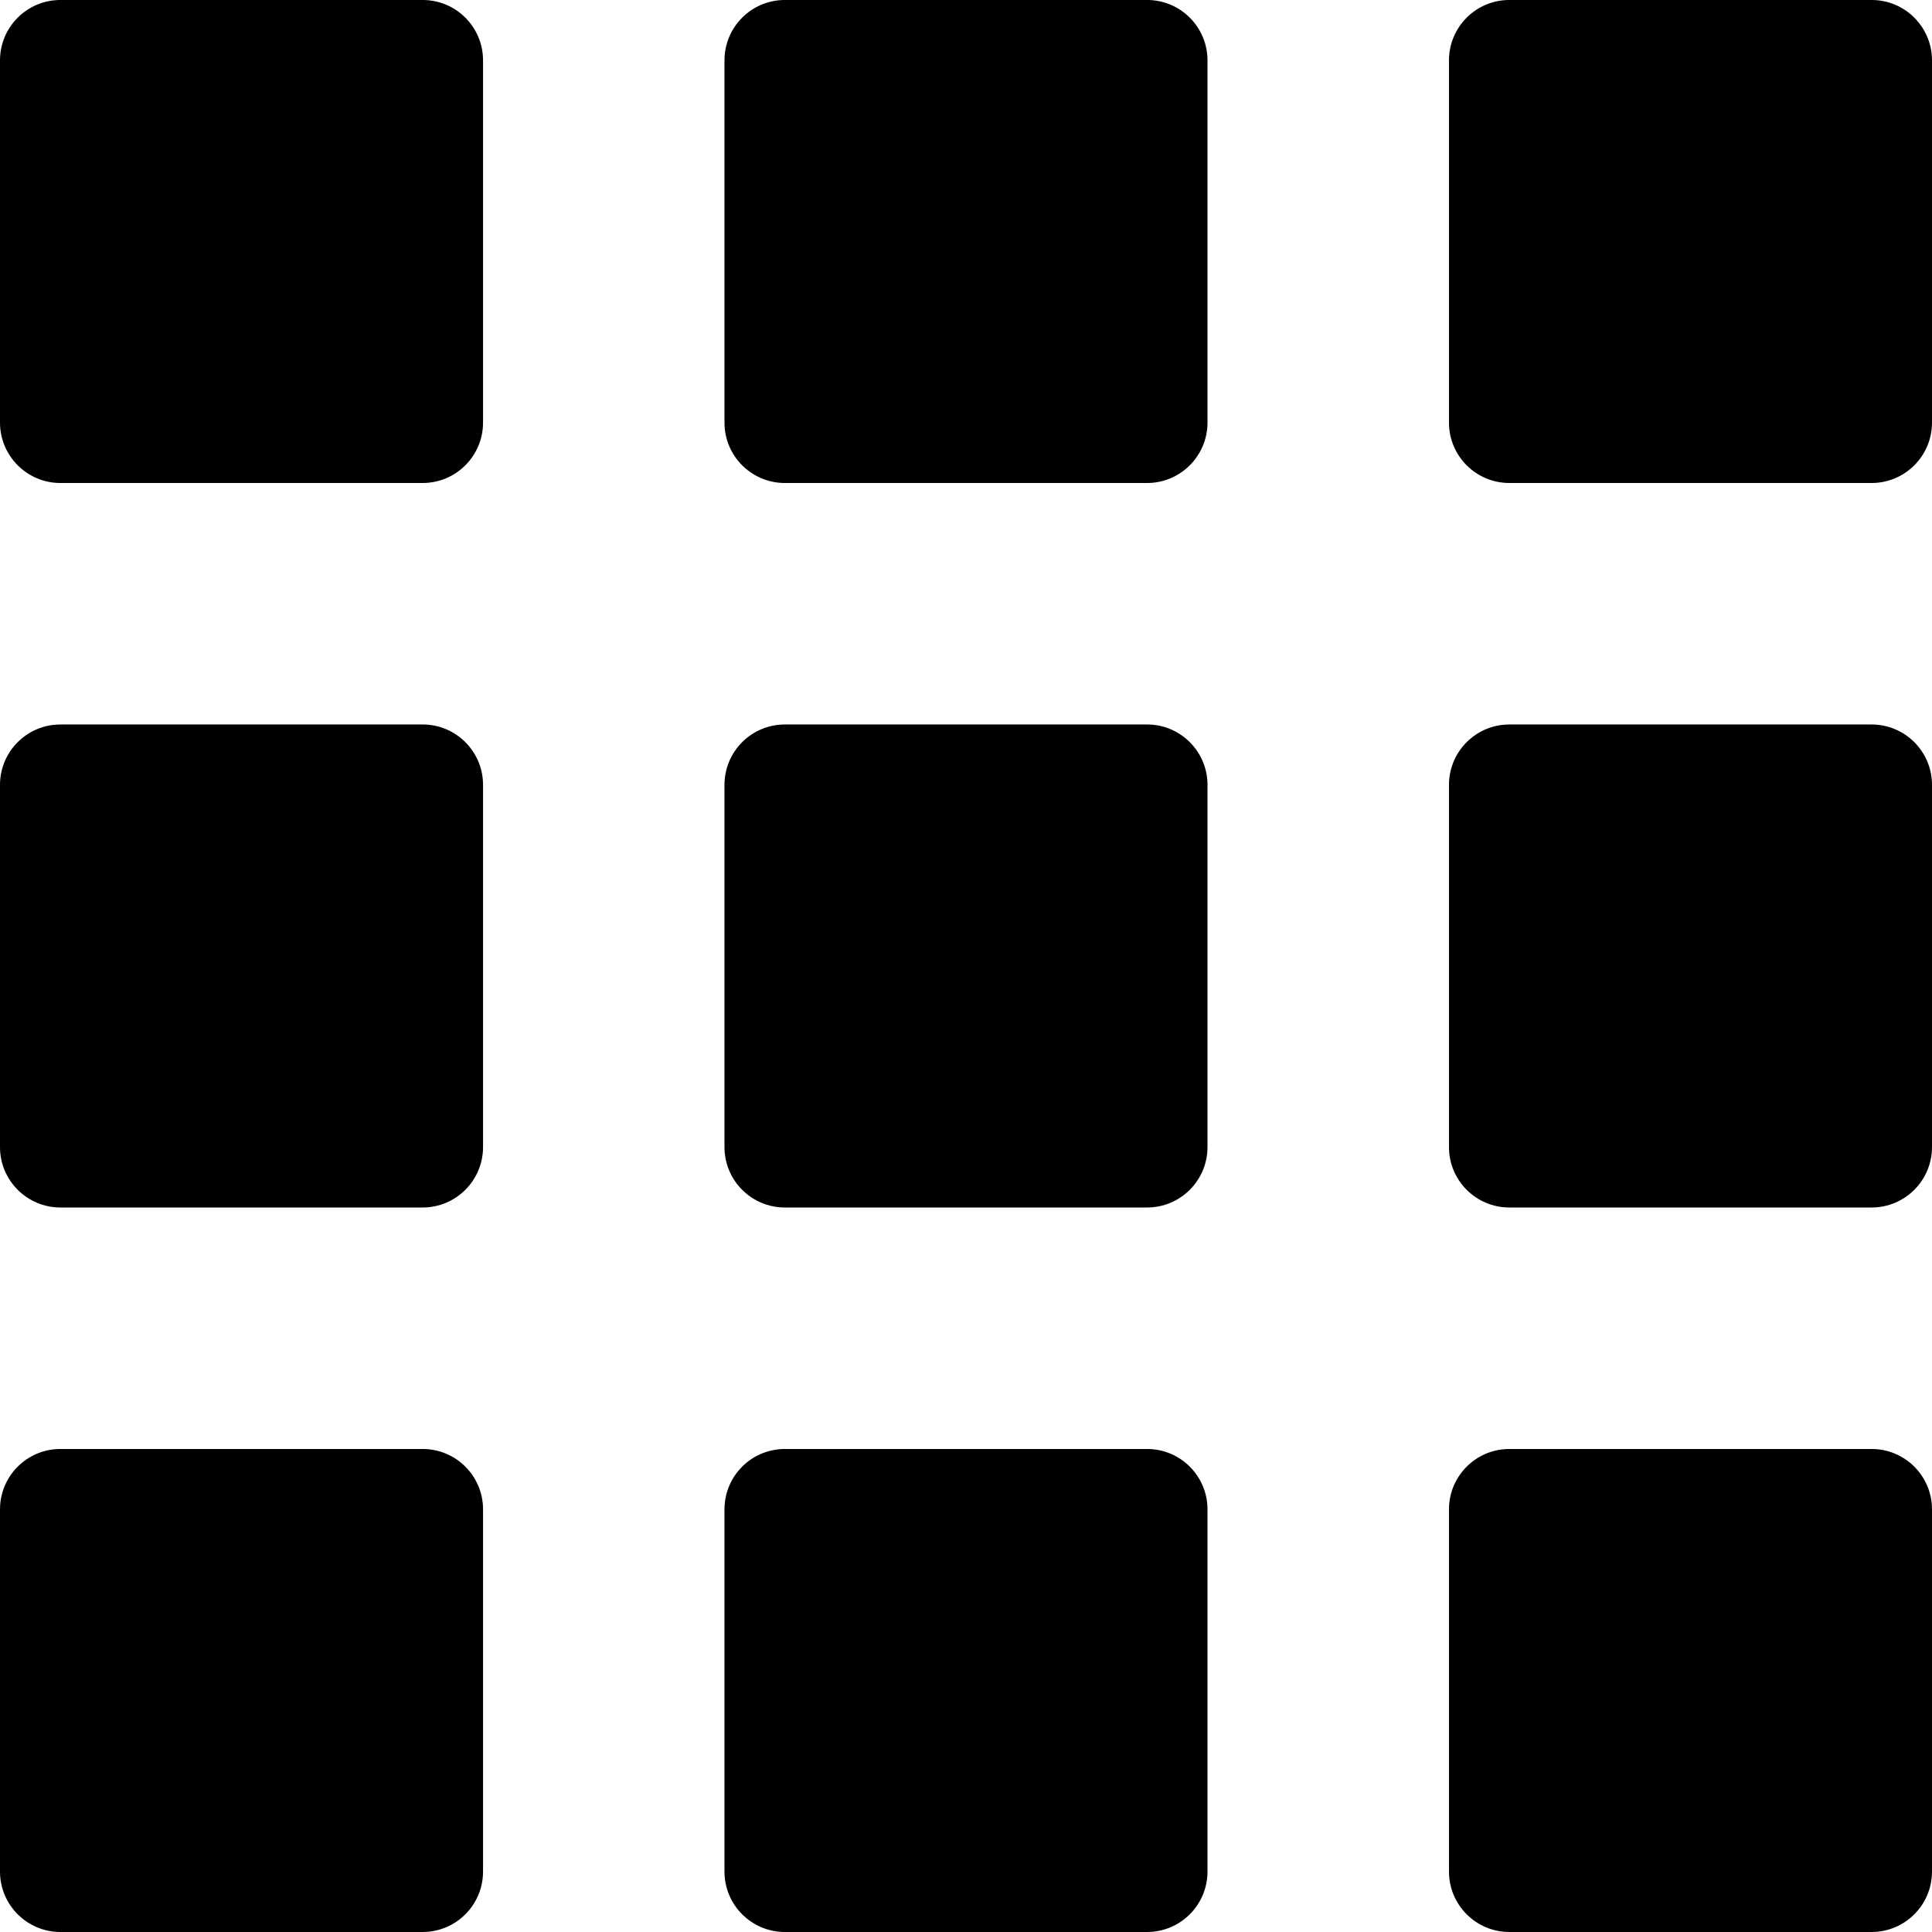
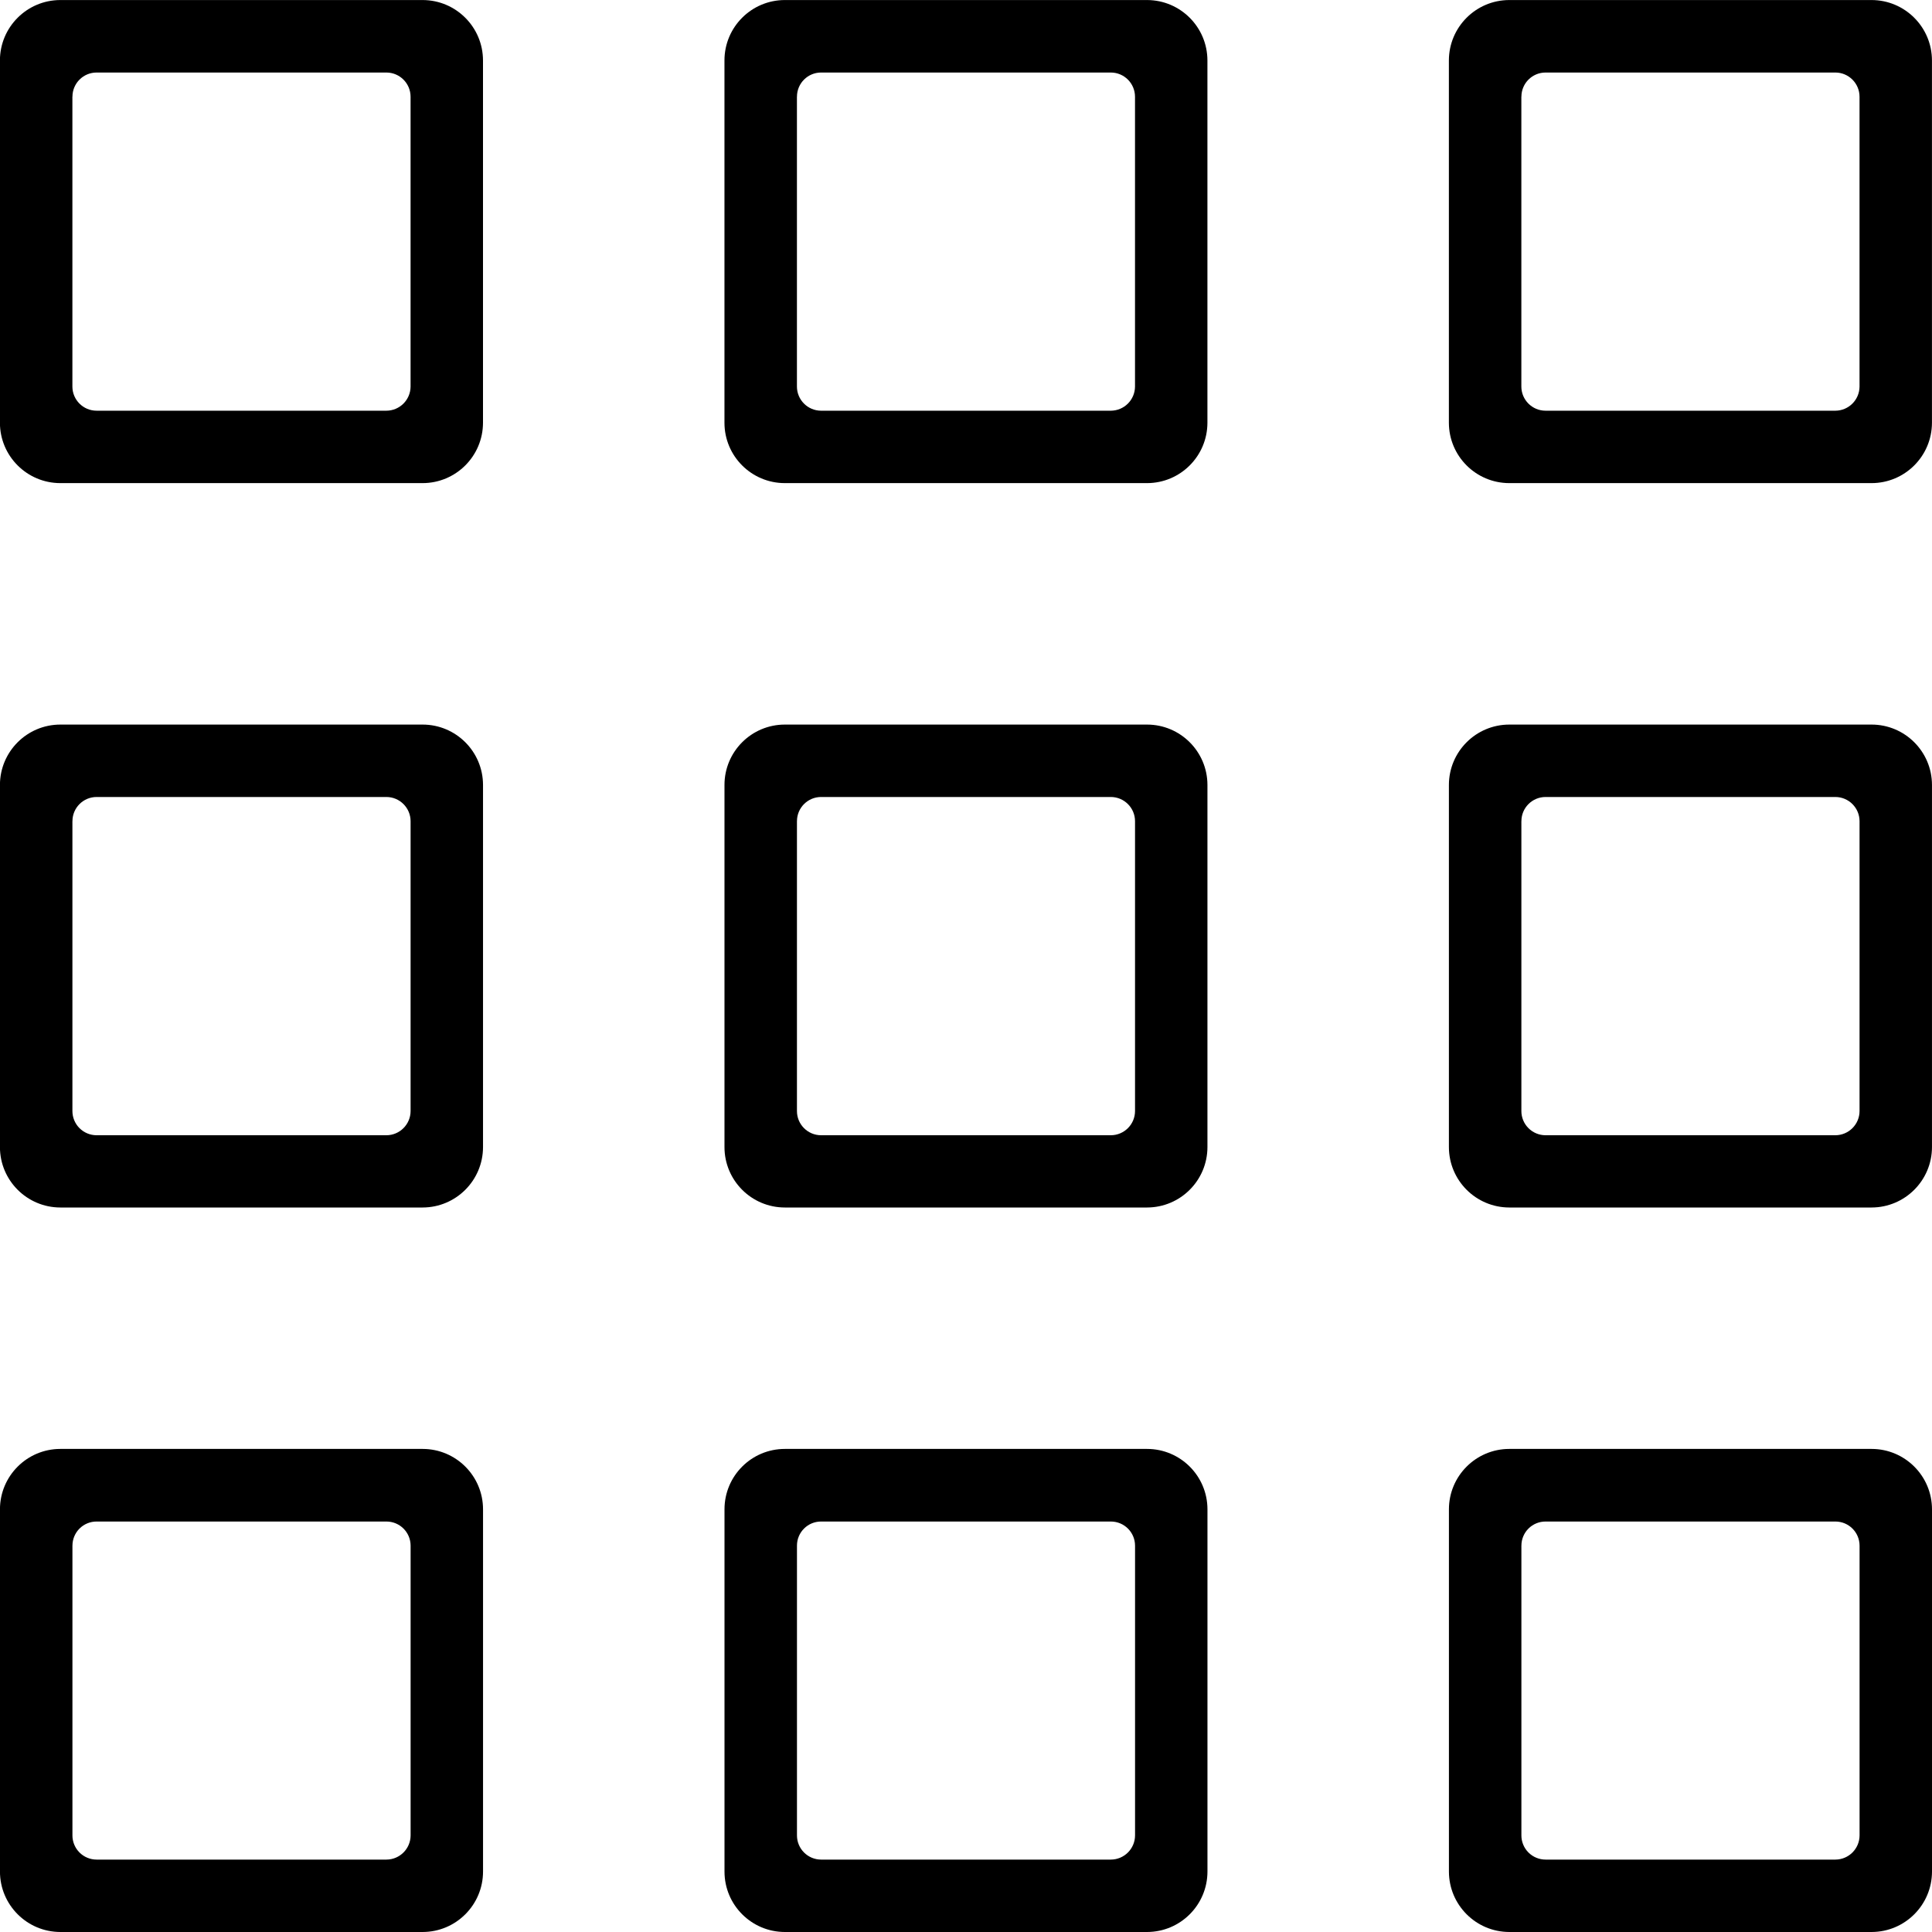
<svg xmlns="http://www.w3.org/2000/svg" width="100" height="100" viewBox="0 0 100 100">
  <defs>
    <clipPath id="b">
      <rect width="100" height="100" />
    </clipPath>
  </defs>
  <g id="a" clip-path="url(#b)">
-     <path d="M-7741.876-448a3.127,3.127,0,0,1-3.125-3.128v-18.748a3.124,3.124,0,0,1,3.125-3.125h18.751a3.125,3.125,0,0,1,3.125,3.125v18.748a3.128,3.128,0,0,1-3.125,3.128Zm-37.5,0a3.126,3.126,0,0,1-3.125-3.128v-18.748a3.123,3.123,0,0,1,3.125-3.125h18.751a3.127,3.127,0,0,1,3.125,3.125v18.748a3.129,3.129,0,0,1-3.125,3.128Zm-37.5,0a3.128,3.128,0,0,1-3.124-3.128v-18.748a3.126,3.126,0,0,1,3.124-3.125h18.752a3.125,3.125,0,0,1,3.126,3.125v18.748a3.127,3.127,0,0,1-3.126,3.128Zm75-37.5a3.126,3.126,0,0,1-3.125-3.125v-18.751a3.124,3.124,0,0,1,3.125-3.125h18.751a3.125,3.125,0,0,1,3.125,3.125v18.751a3.127,3.127,0,0,1-3.125,3.125Zm-37.5,0a3.125,3.125,0,0,1-3.125-3.125v-18.751a3.123,3.123,0,0,1,3.125-3.125h18.751a3.126,3.126,0,0,1,3.125,3.125v18.751a3.128,3.128,0,0,1-3.125,3.125Zm-37.5,0a3.128,3.128,0,0,1-3.124-3.125v-18.751a3.126,3.126,0,0,1,3.124-3.125h18.752a3.125,3.125,0,0,1,3.126,3.125v18.751a3.127,3.127,0,0,1-3.126,3.125Zm75-37.5a3.126,3.126,0,0,1-3.125-3.125v-18.751a3.124,3.124,0,0,1,3.125-3.125h18.751a3.125,3.125,0,0,1,3.125,3.125v18.751a3.127,3.127,0,0,1-3.125,3.125Zm-37.5,0a3.125,3.125,0,0,1-3.125-3.125v-18.751a3.123,3.123,0,0,1,3.125-3.125h18.751a3.127,3.127,0,0,1,3.125,3.125v18.751a3.128,3.128,0,0,1-3.125,3.125Zm-37.5,0a3.128,3.128,0,0,1-3.124-3.125v-18.751a3.126,3.126,0,0,1,3.124-3.125h18.752a3.125,3.125,0,0,1,3.126,3.125v18.751a3.127,3.127,0,0,1-3.126,3.125Z" transform="translate(7820 548)" />
+     <path d="M-3518.878-19092a3.131,3.131,0,0,1-3.125-3.125v-18.756a3.128,3.128,0,0,1,3.125-3.123h18.754a3.128,3.128,0,0,1,3.125,3.123v18.756a3.131,3.131,0,0,1-3.125,3.125Zm.626-20v15a1.251,1.251,0,0,0,1.252,1.252h15a1.256,1.256,0,0,0,1.252-1.252v-15a1.251,1.251,0,0,0-1.252-1.246h-15A1.246,1.246,0,0,0-3518.251-19112Zm-38.122,20a3.127,3.127,0,0,1-3.125-3.125v-18.756a3.124,3.124,0,0,1,3.125-3.123h18.748a3.128,3.128,0,0,1,3.125,3.123v18.756a3.131,3.131,0,0,1-3.125,3.125Zm.626-20v15a1.251,1.251,0,0,0,1.247,1.252h15a1.256,1.256,0,0,0,1.252-1.252v-15a1.251,1.251,0,0,0-1.252-1.246h-15A1.246,1.246,0,0,0-3555.748-19112Zm-38.128,20a3.131,3.131,0,0,1-3.125-3.125v-18.756a3.128,3.128,0,0,1,3.125-3.123h18.754a3.128,3.128,0,0,1,3.125,3.123v18.756a3.131,3.131,0,0,1-3.125,3.125Zm.626-20v15a1.251,1.251,0,0,0,1.252,1.252h15a1.256,1.256,0,0,0,1.252-1.252v-15a1.251,1.251,0,0,0-1.252-1.246h-15A1.246,1.246,0,0,0-3593.249-19112Zm74.371-17.5a3.131,3.131,0,0,1-3.125-3.127v-18.746a3.128,3.128,0,0,1,3.125-3.123h18.754a3.128,3.128,0,0,1,3.125,3.123v18.746a3.131,3.131,0,0,1-3.125,3.127Zm.626-19.994v15a1.252,1.252,0,0,0,1.252,1.254h15a1.256,1.256,0,0,0,1.252-1.254v-15a1.255,1.255,0,0,0-1.252-1.254h-15A1.251,1.251,0,0,0-3518.251-19149.5Zm-38.122,19.994a3.127,3.127,0,0,1-3.125-3.127v-18.746a3.124,3.124,0,0,1,3.125-3.123h18.748a3.128,3.128,0,0,1,3.125,3.123v18.746a3.131,3.131,0,0,1-3.125,3.127Zm.626-19.994v15a1.251,1.251,0,0,0,1.247,1.254h15a1.256,1.256,0,0,0,1.252-1.254v-15a1.255,1.255,0,0,0-1.252-1.254h-15A1.25,1.25,0,0,0-3555.748-19149.5Zm-38.128,19.994a3.131,3.131,0,0,1-3.125-3.127v-18.746a3.128,3.128,0,0,1,3.125-3.123h18.754a3.128,3.128,0,0,1,3.125,3.123v18.746a3.131,3.131,0,0,1-3.125,3.127Zm.626-19.994v15a1.252,1.252,0,0,0,1.252,1.254h15a1.256,1.256,0,0,0,1.252-1.254v-15a1.255,1.255,0,0,0-1.252-1.254h-15A1.251,1.251,0,0,0-3593.249-19149.5Zm74.371-17.5a3.129,3.129,0,0,1-3.125-3.123v-18.756a3.131,3.131,0,0,1,3.125-3.125h18.754a3.131,3.131,0,0,1,3.125,3.125v18.756a3.129,3.129,0,0,1-3.125,3.123Zm.626-20v15a1.253,1.253,0,0,0,1.252,1.252h15a1.257,1.257,0,0,0,1.252-1.252v-15a1.254,1.254,0,0,0-1.252-1.252h-15A1.25,1.25,0,0,0-3518.251-19187Zm-38.122,20a3.125,3.125,0,0,1-3.125-3.123v-18.756a3.127,3.127,0,0,1,3.125-3.125h18.748a3.131,3.131,0,0,1,3.125,3.125v18.756a3.129,3.129,0,0,1-3.125,3.123Zm.626-20v15a1.252,1.252,0,0,0,1.247,1.252h15a1.257,1.257,0,0,0,1.252-1.252v-15a1.254,1.254,0,0,0-1.252-1.252h-15A1.249,1.249,0,0,0-3555.748-19187Zm-38.128,20a3.129,3.129,0,0,1-3.125-3.123v-18.756a3.131,3.131,0,0,1,3.125-3.125h18.754a3.131,3.131,0,0,1,3.125,3.125v18.756a3.129,3.129,0,0,1-3.125,3.123Zm.626-20v15a1.253,1.253,0,0,0,1.252,1.252h15a1.257,1.257,0,0,0,1.252-1.252v-15a1.254,1.254,0,0,0-1.252-1.252h-15A1.25,1.25,0,0,0-3593.249-19187Z" transform="translate(3596.999 19192)" />
  </g>
</svg>
